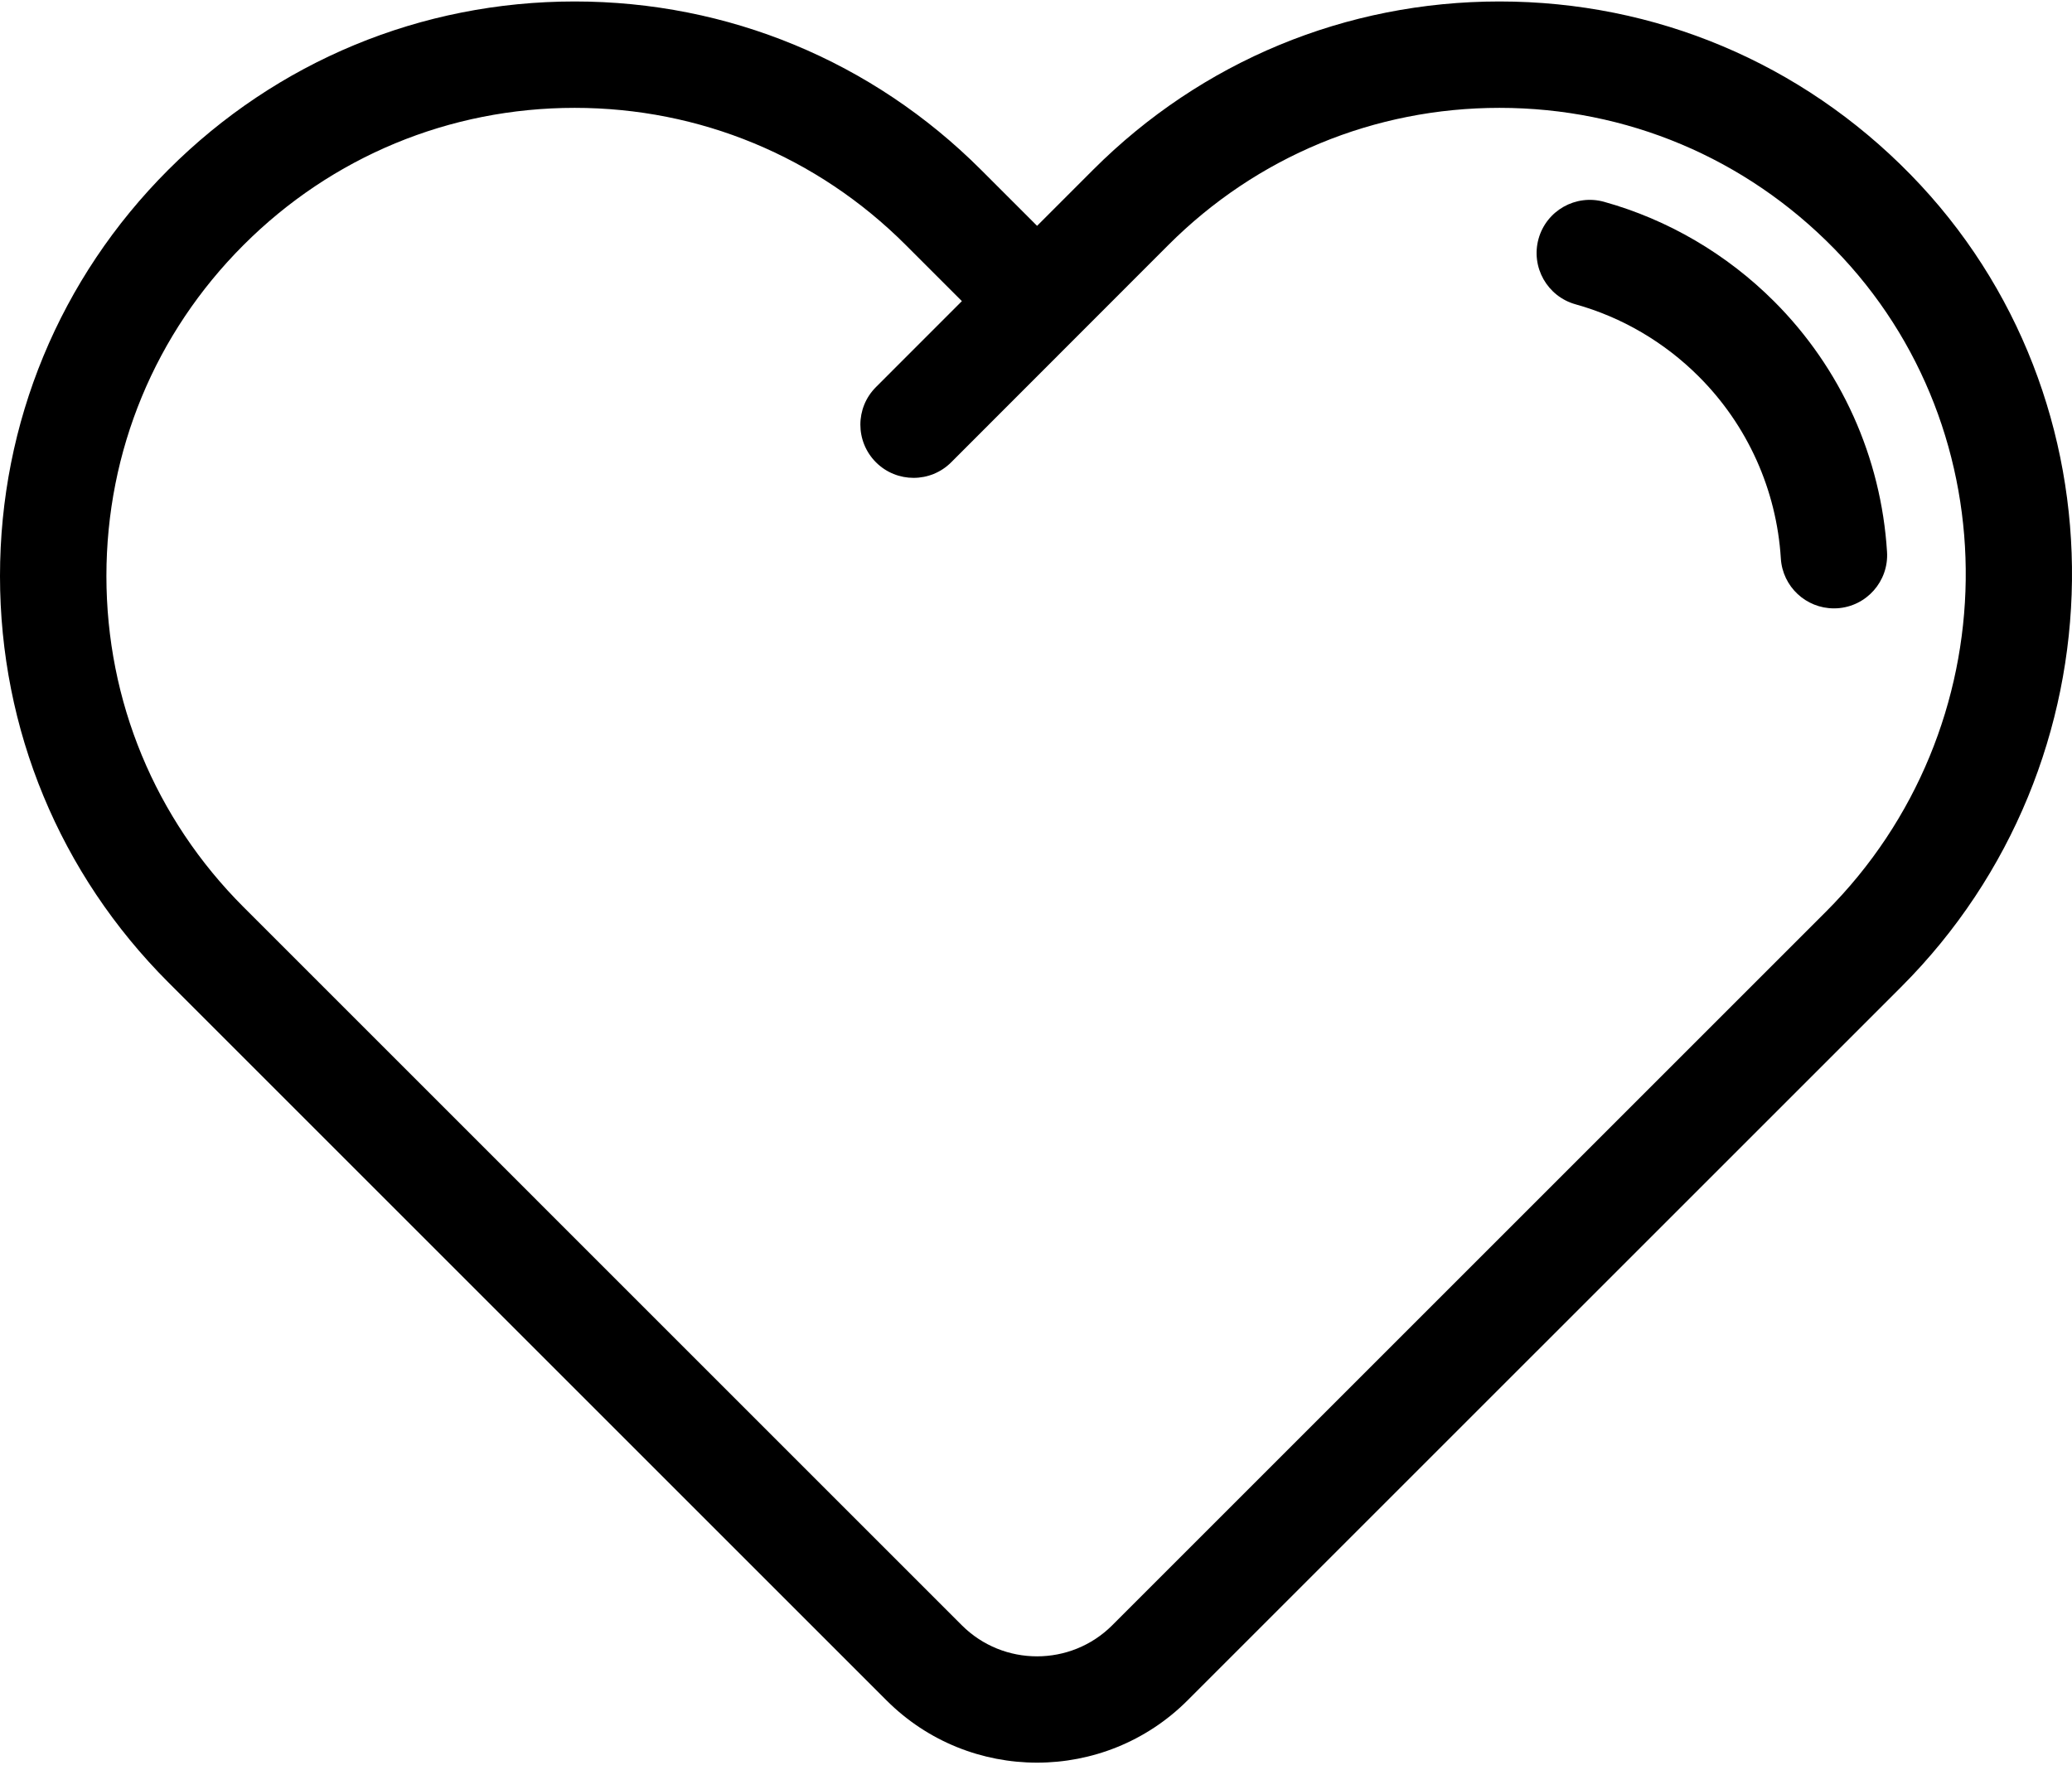
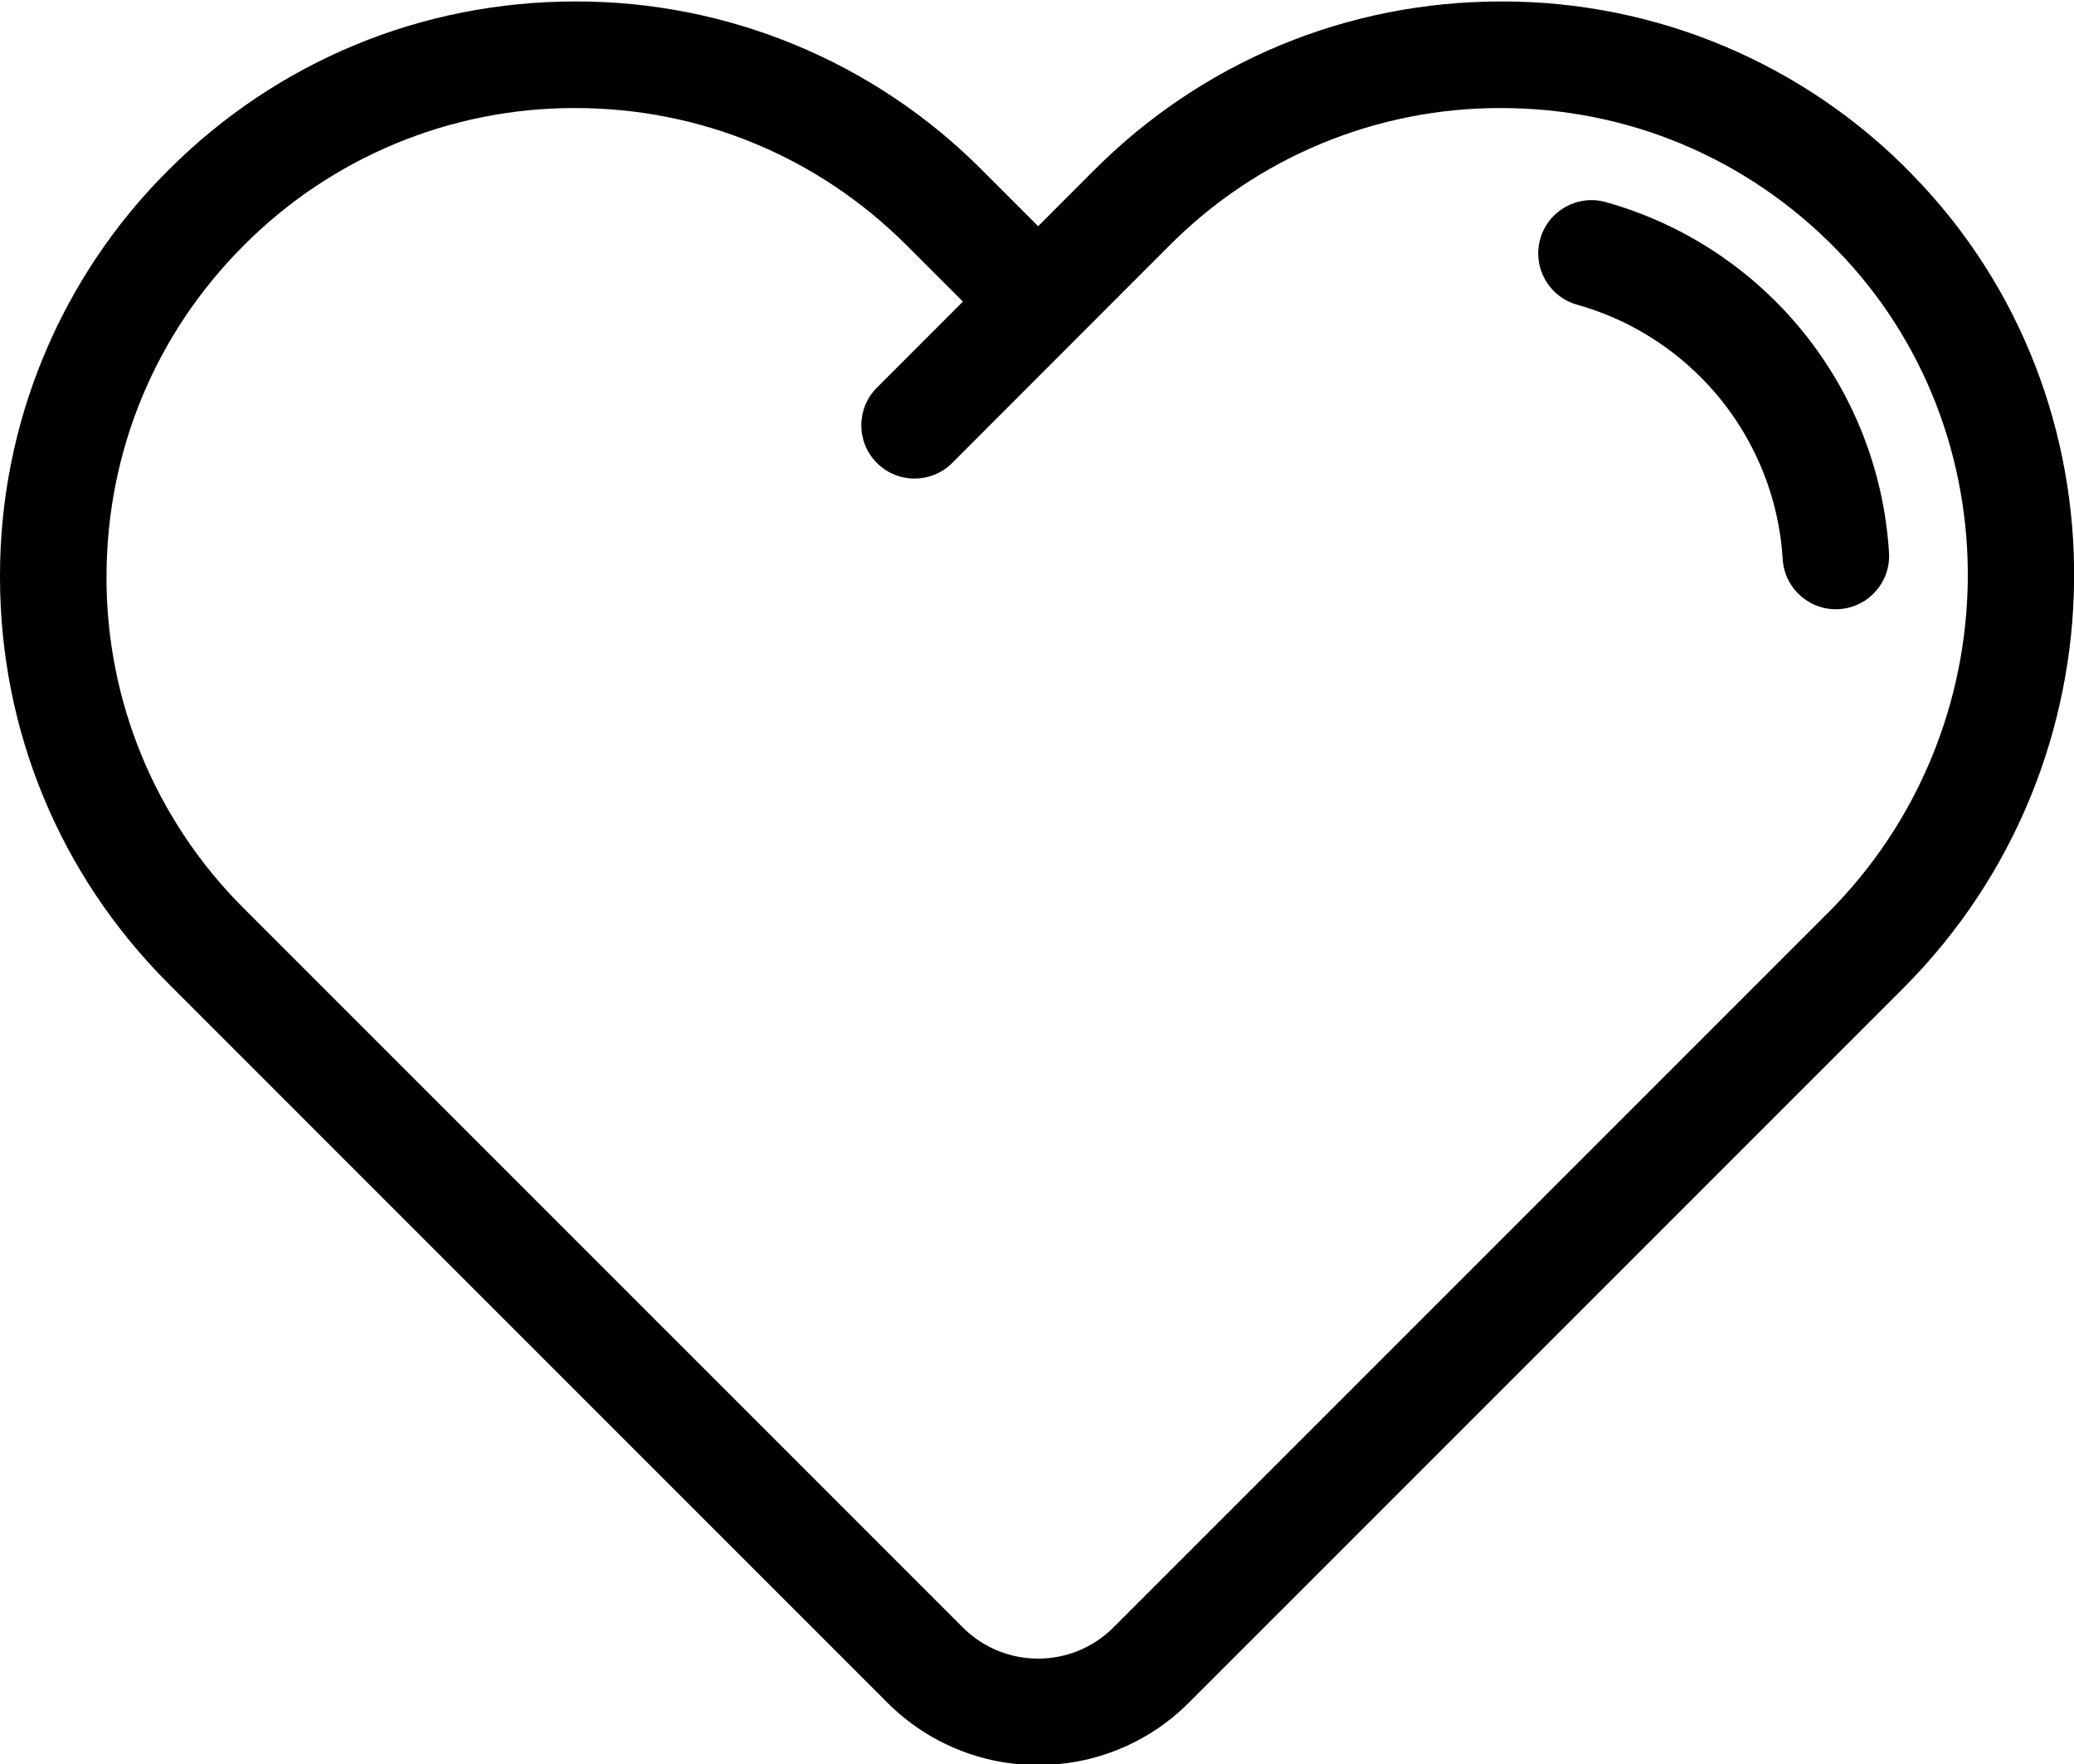
- <svg xmlns="http://www.w3.org/2000/svg" width="48px" height="41px" viewBox="0 0 48 41" version="1.1">
-   <g id="Full-page" stroke="none" stroke-width="1" fill="none" fill-rule="evenodd">
-     <g id="asam." transform="translate(-922, -12627)" fill-rule="nonzero" fill="currentColor">
-       <g id="Carrers" transform="translate(375, 11983)">
-         <g id="03" transform="translate(547, 644)">
-           <g id="heart">
-             <path d="M44.258,4.043 C41.73,1.458 38.349,0.034 34.738,0.034 C31.182,0.034 27.838,1.419 25.323,3.934 L24.025,5.233 L22.726,3.934 C20.211,1.419 16.868,0.034 13.313,0.034 C9.757,0.034 6.414,1.419 3.899,3.934 C1.385,6.448 0,9.791 0,13.347 C0,16.903 1.385,20.246 3.899,22.761 L20.538,39.399 C21.499,40.36 22.761,40.841 24.024,40.841 C25.286,40.841 26.549,40.36 27.51,39.399 L44.041,22.869 C49.234,17.677 49.331,9.231 44.258,4.043 Z M42.298,21.126 L25.767,37.657 C24.806,38.618 23.242,38.618 22.281,37.657 L5.642,21.017 C3.593,18.969 2.465,16.245 2.465,13.347 C2.465,10.449 3.593,7.725 5.642,5.677 C7.691,3.627 10.416,2.499 13.313,2.499 C16.21,2.499 18.933,3.627 20.983,5.677 L22.283,6.977 L20.292,8.969 C19.811,9.45 19.811,10.23 20.293,10.712 C20.533,10.952 20.849,11.072 21.164,11.072 C21.48,11.072 21.795,10.952 22.036,10.711 L27.066,5.677 C29.115,3.627 31.84,2.499 34.737,2.499 C37.68,2.499 40.435,3.659 42.495,5.766 C46.629,9.993 46.541,16.884 42.298,21.126 Z" id="Shape" />
-             <path d="M43.715,12.788 C43.579,10.596 42.651,8.535 41.1,6.984 C40.002,5.886 38.639,5.088 37.16,4.676 C36.504,4.494 35.825,4.877 35.642,5.533 C35.46,6.189 35.844,6.868 36.499,7.051 C37.571,7.349 38.559,7.928 39.357,8.727 C40.482,9.852 41.156,11.348 41.255,12.94 C41.295,13.593 41.838,14.096 42.484,14.096 C42.509,14.096 42.535,14.095 42.561,14.094 C43.24,14.052 43.757,13.467 43.715,12.788 Z" id="Shape" />
-           </g>
-         </g>
-       </g>
-     </g>
+ <svg xmlns="http://www.w3.org/2000/svg">
+   <g fill="currentColor">
+     <path d="M44.258 4.043a13.214 13.214 0 0 0-9.52-4.009c-3.556 0-6.9 1.385-9.415 3.9l-1.298 1.3-1.3-1.3a13.225 13.225 0 0 0-9.412-3.9c-3.556 0-6.9 1.385-9.414 3.9A13.225 13.225 0 0 0 0 13.347c0 3.556 1.385 6.9 3.9 9.414l16.638 16.638a4.915 4.915 0 0 0 3.486 1.442c1.262 0 2.525-.48 3.486-1.442L44.04 22.87c5.193-5.192 5.29-13.638.217-18.826zm-1.96 17.083l-16.531 16.53a2.466 2.466 0 0 1-3.486 0L5.642 21.018a10.776 10.776 0 0 1-3.177-7.67c0-2.898 1.128-5.622 3.177-7.67A10.778 10.778 0 0 1 13.313 2.5c2.897 0 5.62 1.128 7.67 3.178l1.3 1.3-1.99 1.992a1.232 1.232 0 0 0 1.743 1.742l5.03-5.034A10.778 10.778 0 0 1 34.737 2.5c2.943 0 5.698 1.16 7.758 3.267 4.134 4.227 4.046 11.118-.197 15.36z" />
+     <path d="M43.715 12.788a9.001 9.001 0 0 0-6.555-8.112 1.232 1.232 0 1 0-.66 2.375 6.529 6.529 0 0 1 2.857 1.676 6.522 6.522 0 0 1 1.898 4.213 1.232 1.232 0 0 0 2.46-.152z" />
  </g>
</svg>
